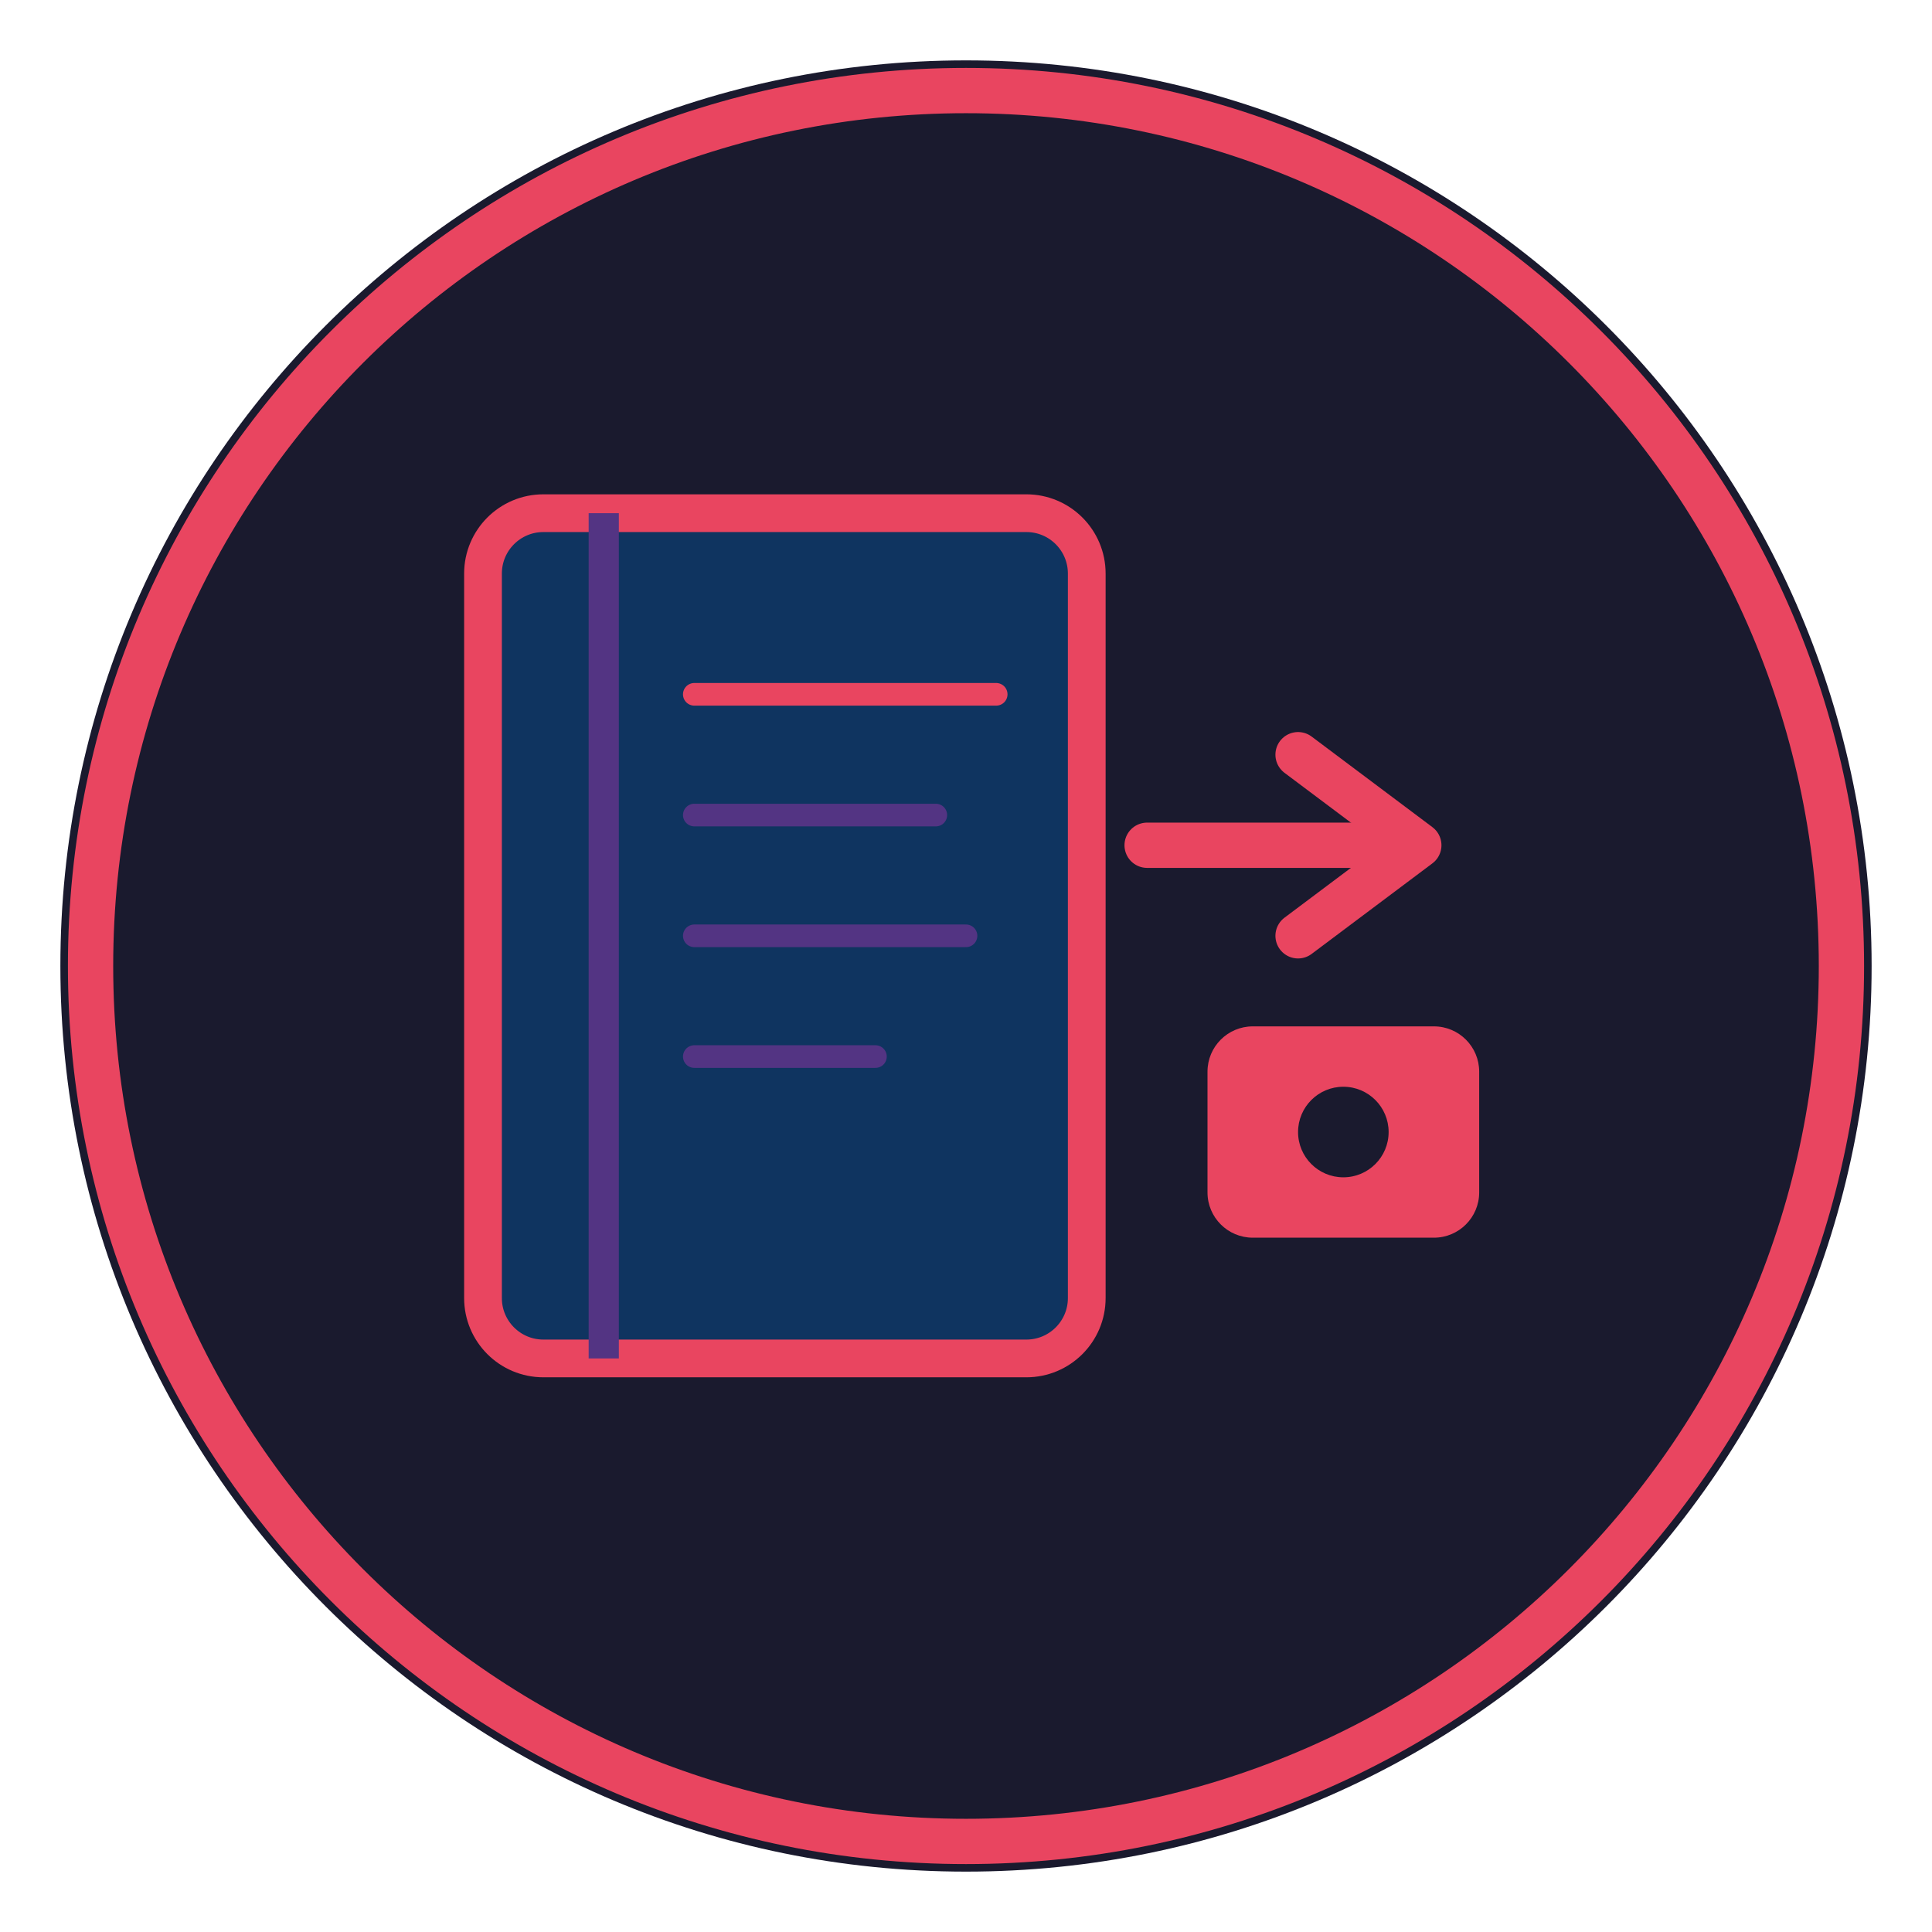
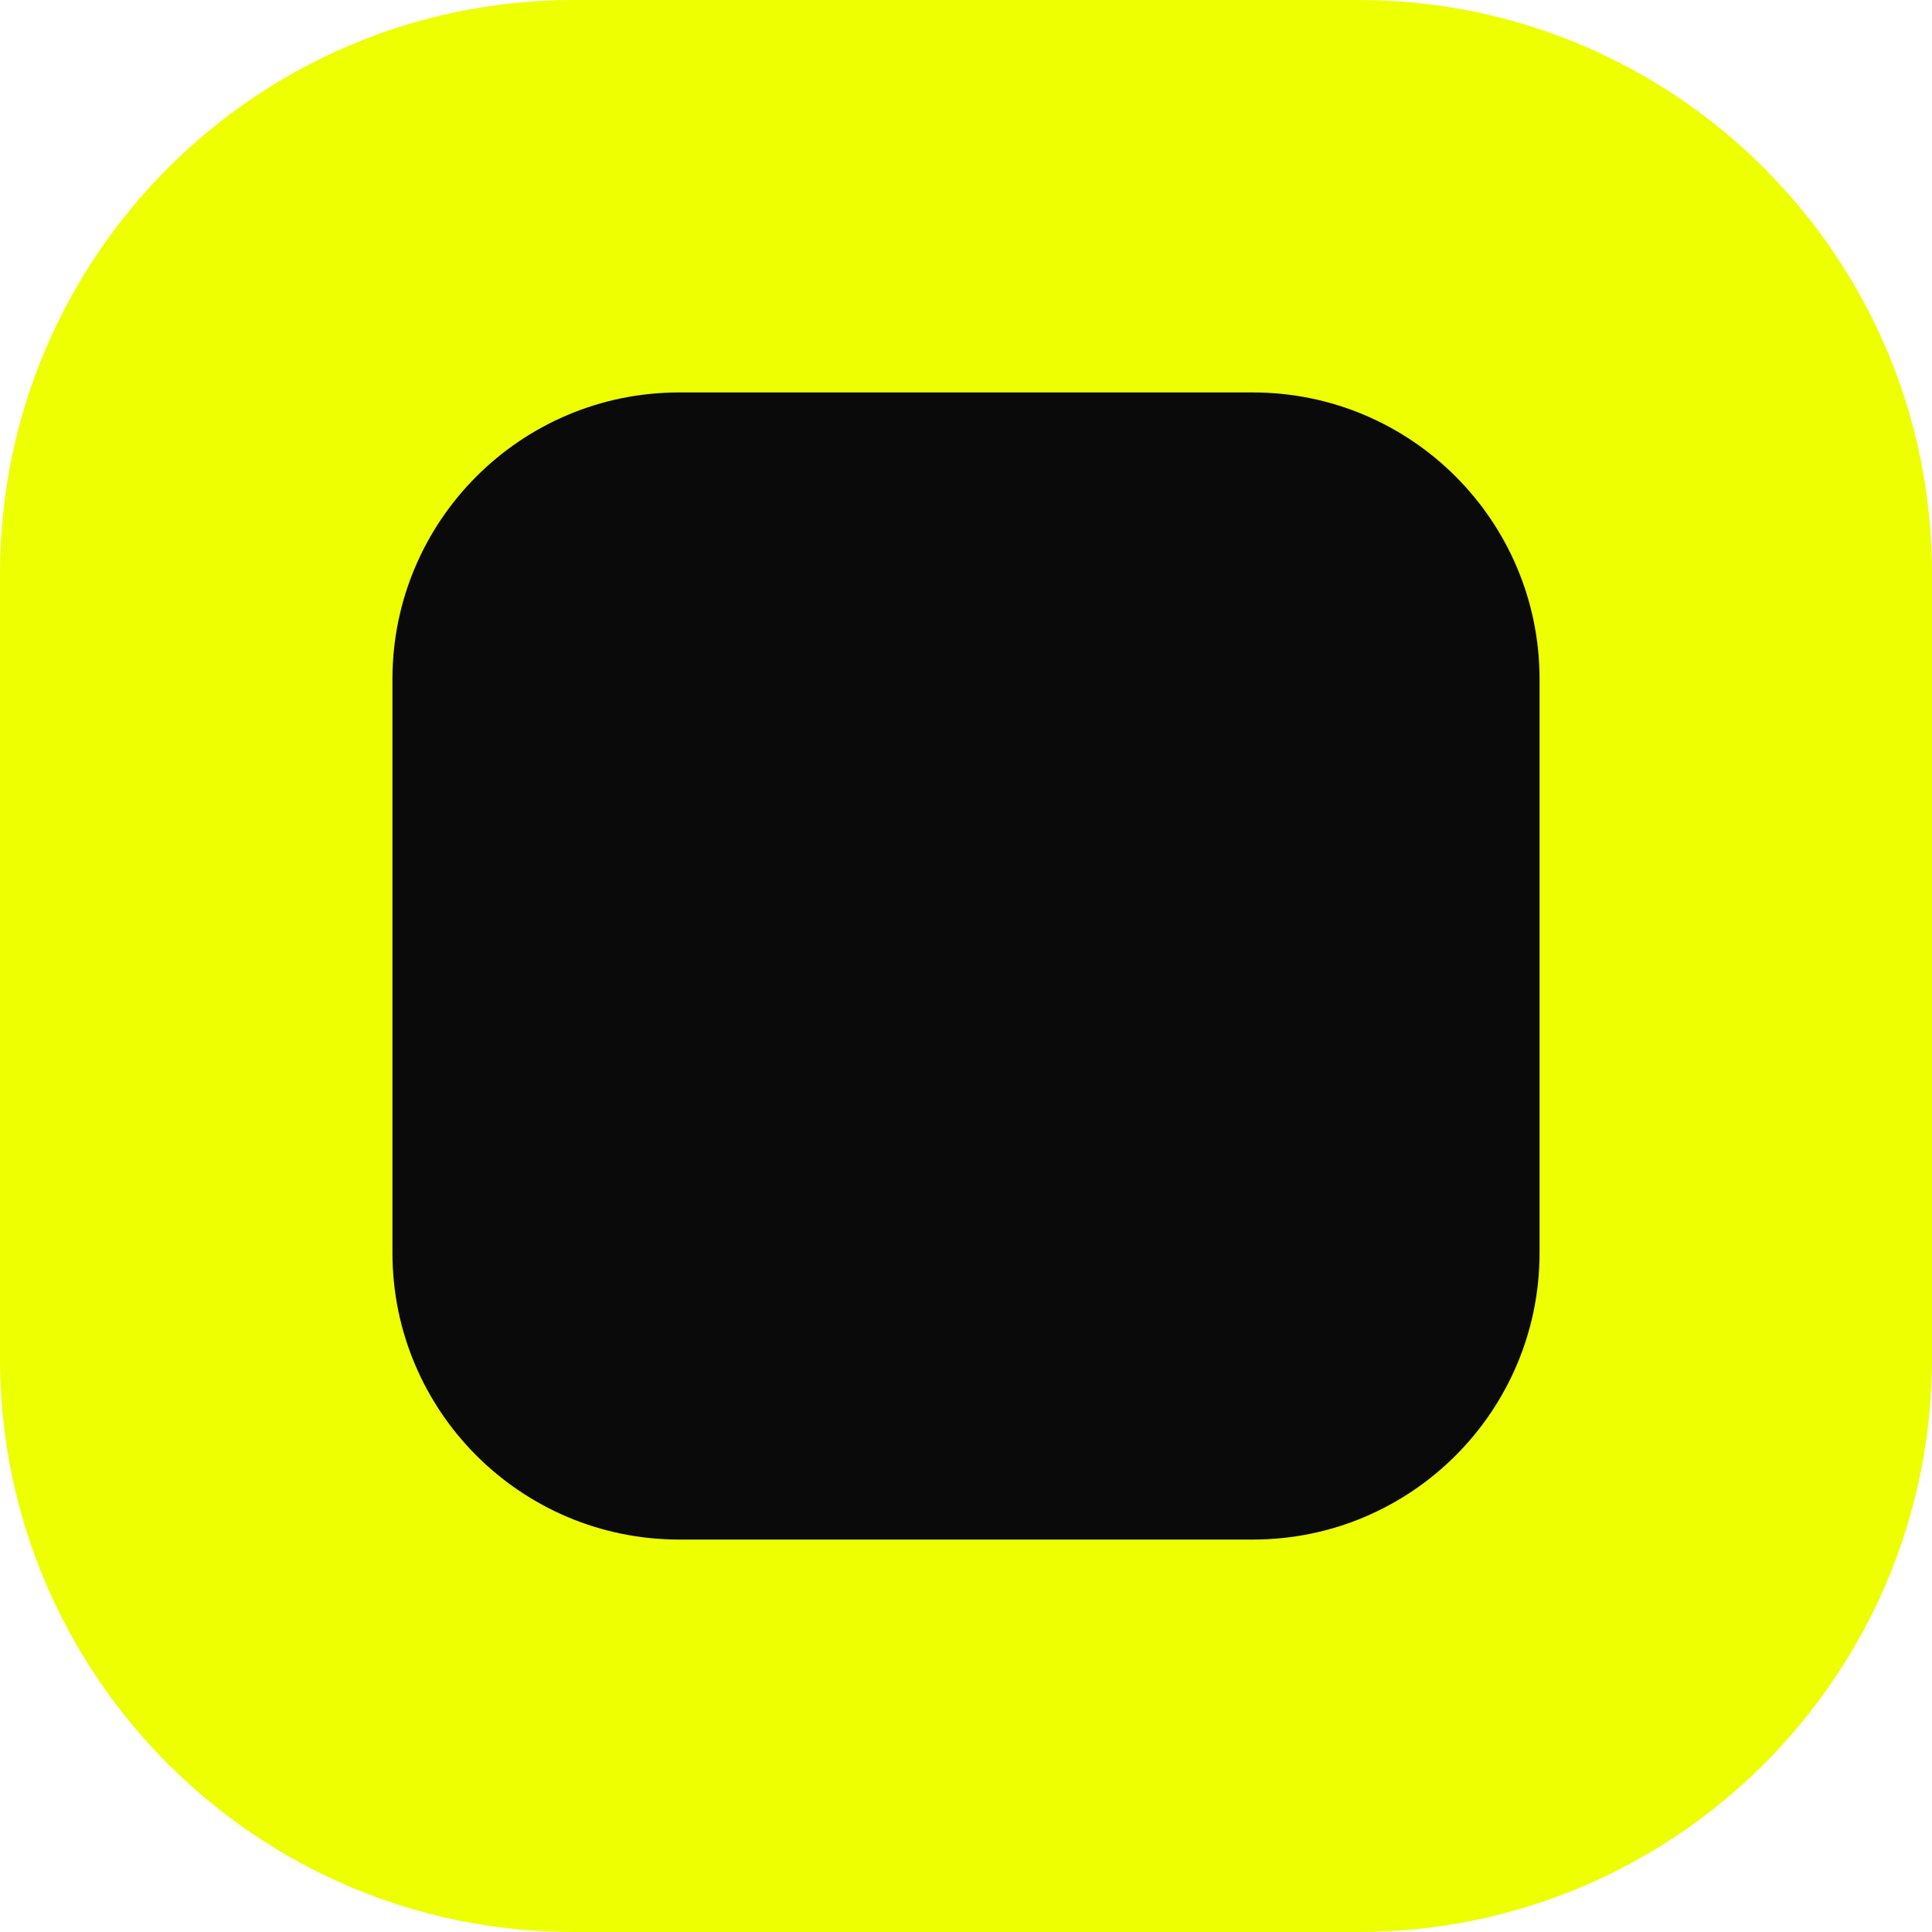
<svg xmlns="http://www.w3.org/2000/svg" viewBox="0 0 128 128" fill="none">
-   <circle cx="64" cy="64" r="60" fill="#1a1a2e" />
-   <circle cx="64" cy="64" r="58" stroke="#e94560" stroke-width="3" />
-   <rect x="32" y="34" width="40" height="56" rx="4" fill="#0f3460" stroke="#e94560" stroke-width="2.5" />
-   <line x1="40" y1="34" x2="40" y2="90" stroke="#533483" stroke-width="2" />
-   <line x1="46" y1="46" x2="66" y2="46" stroke="#e94560" stroke-width="1.5" stroke-linecap="round" />
-   <line x1="46" y1="54" x2="62" y2="54" stroke="#533483" stroke-width="1.5" stroke-linecap="round" />
-   <line x1="46" y1="62" x2="64" y2="62" stroke="#533483" stroke-width="1.5" stroke-linecap="round" />
-   <line x1="46" y1="70" x2="58" y2="70" stroke="#533483" stroke-width="1.5" stroke-linecap="round" />
-   <path d="M76 56 L92 56" stroke="#e94560" stroke-width="3" stroke-linecap="round" />
-   <path d="M86 50 L94 56 L86 62" stroke="#e94560" stroke-width="3" stroke-linecap="round" stroke-linejoin="round" fill="none" />
-   <rect x="80" y="68" width="18" height="14" rx="3" fill="#e94560" />
-   <circle cx="89" cy="75" r="3" fill="#1a1a2e" />
+   <rect x="0" y="0" width="128" height="128" rx="38" ry="38" fill="#edff00" />
+   <rect x="26" y="26" width="76" height="76" rx="19" ry="19" fill="#0a0a0a" />
</svg>
